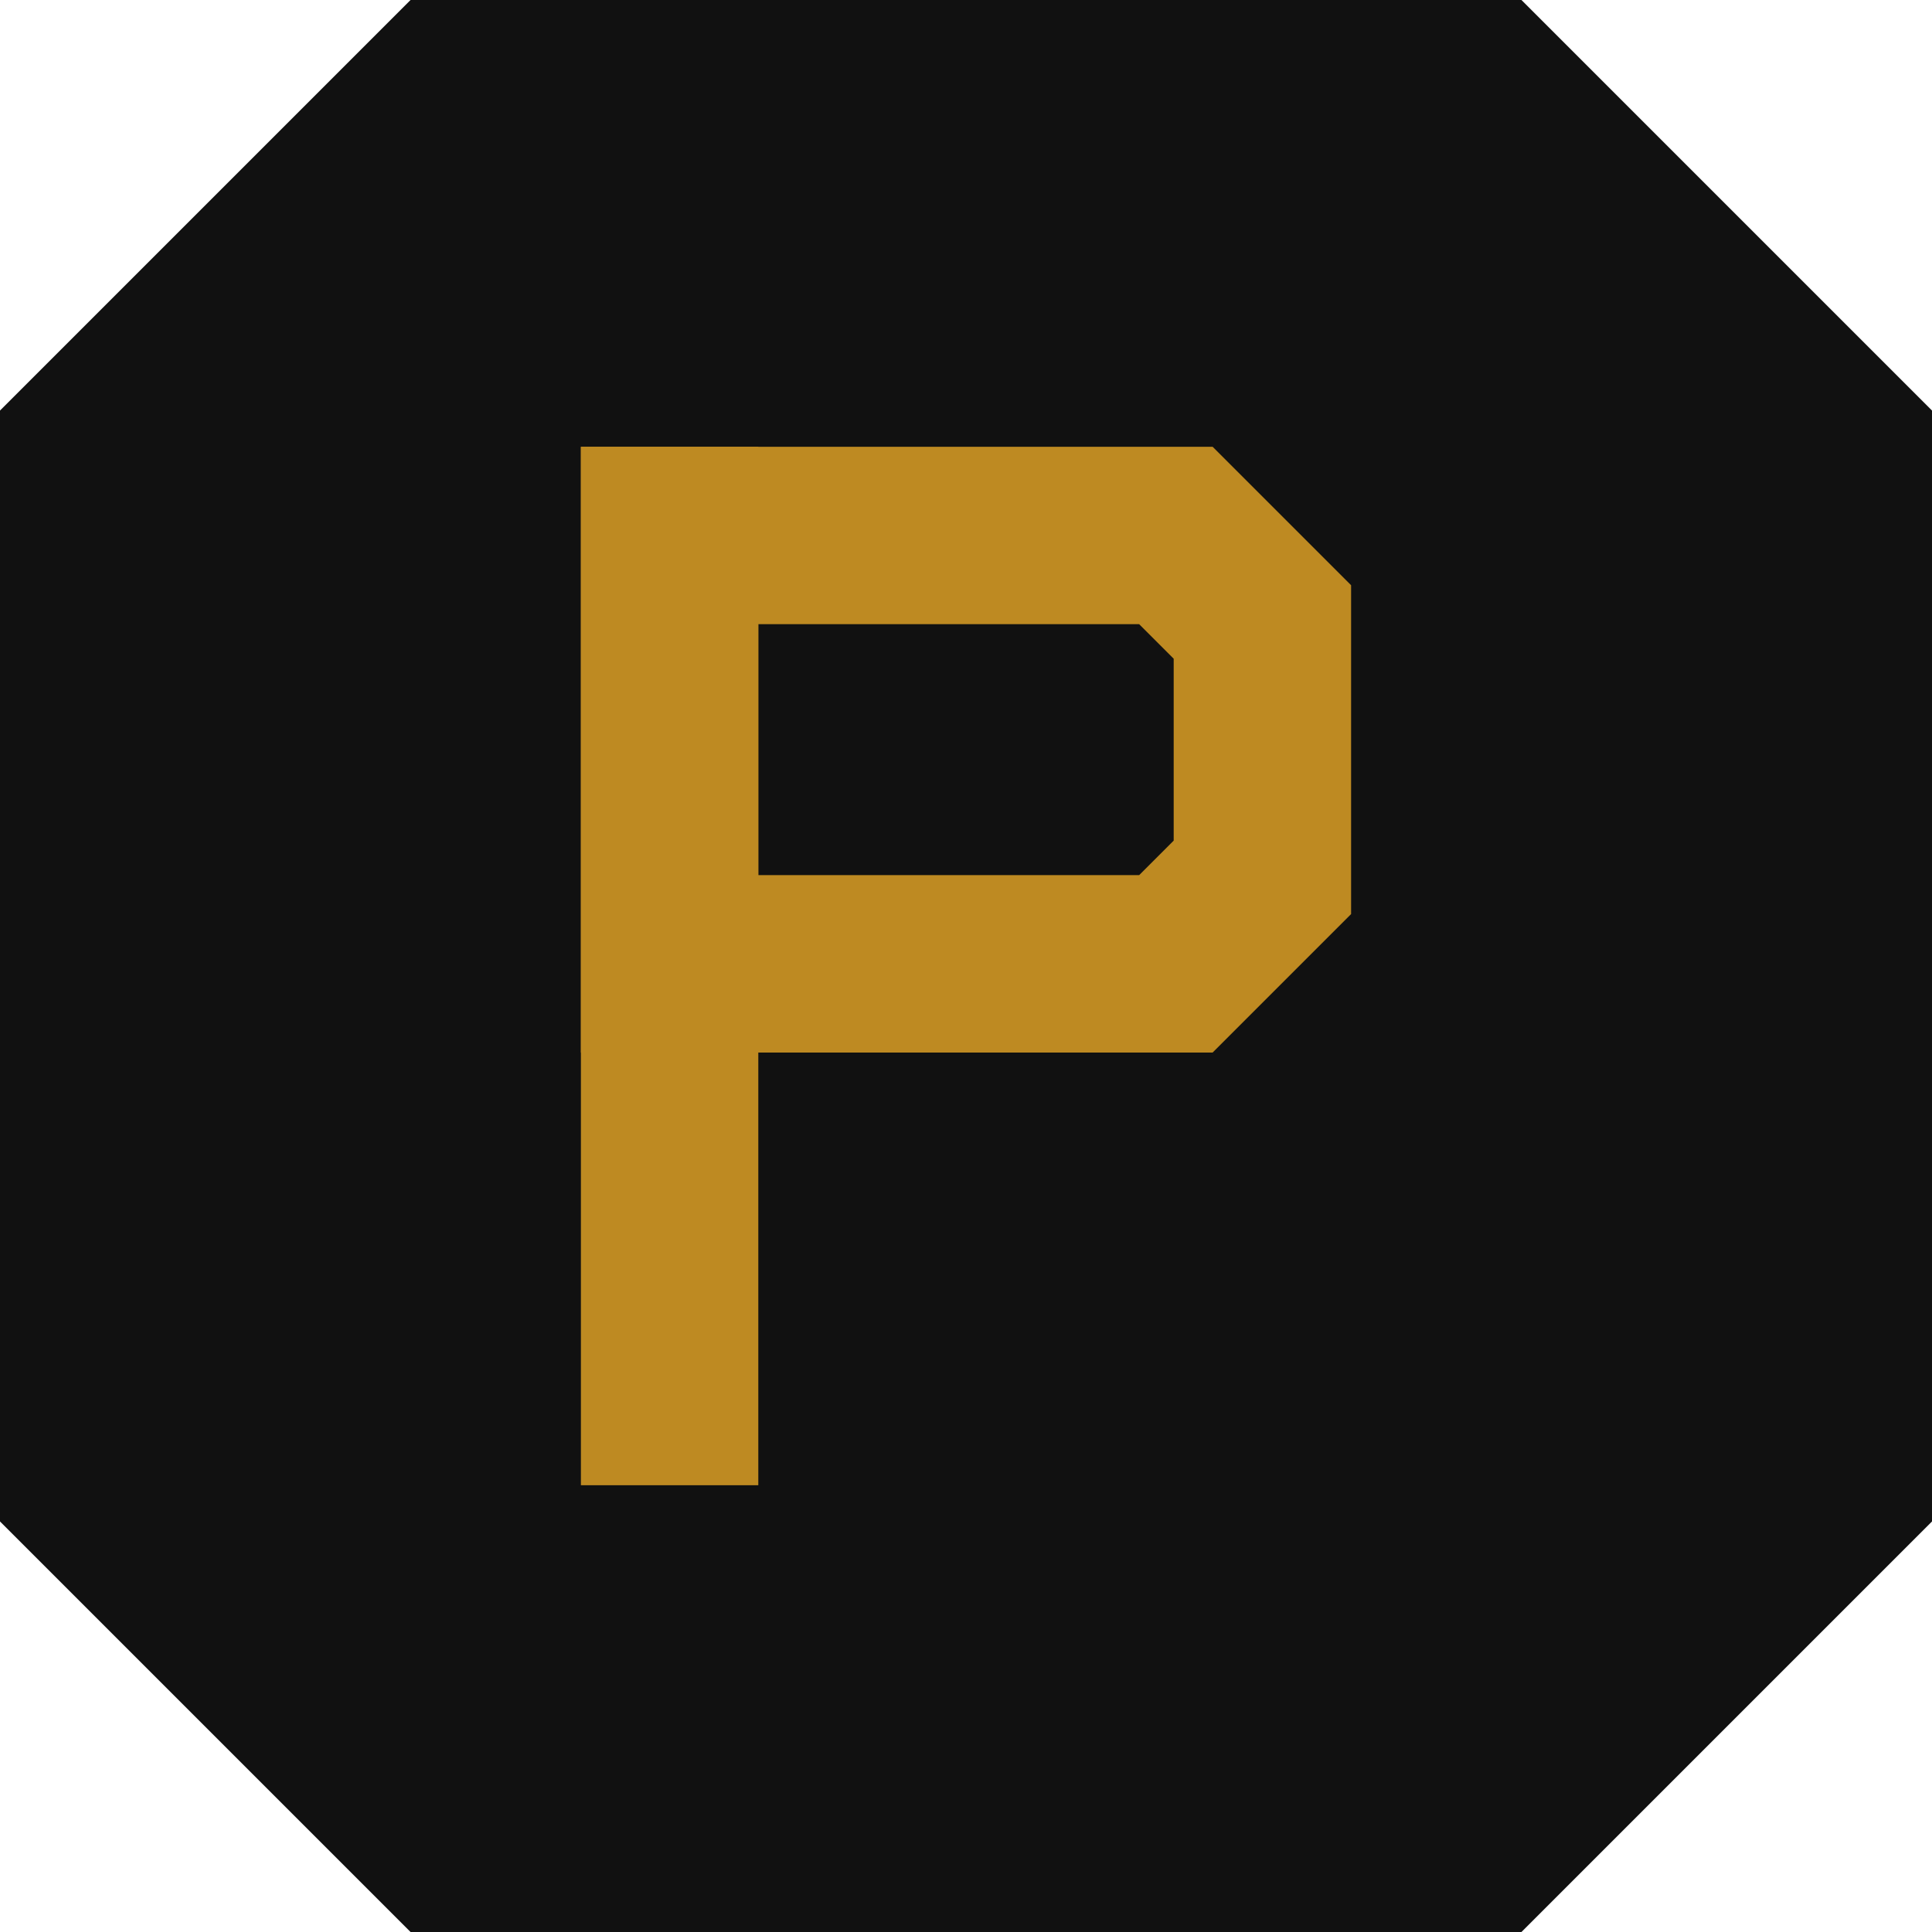
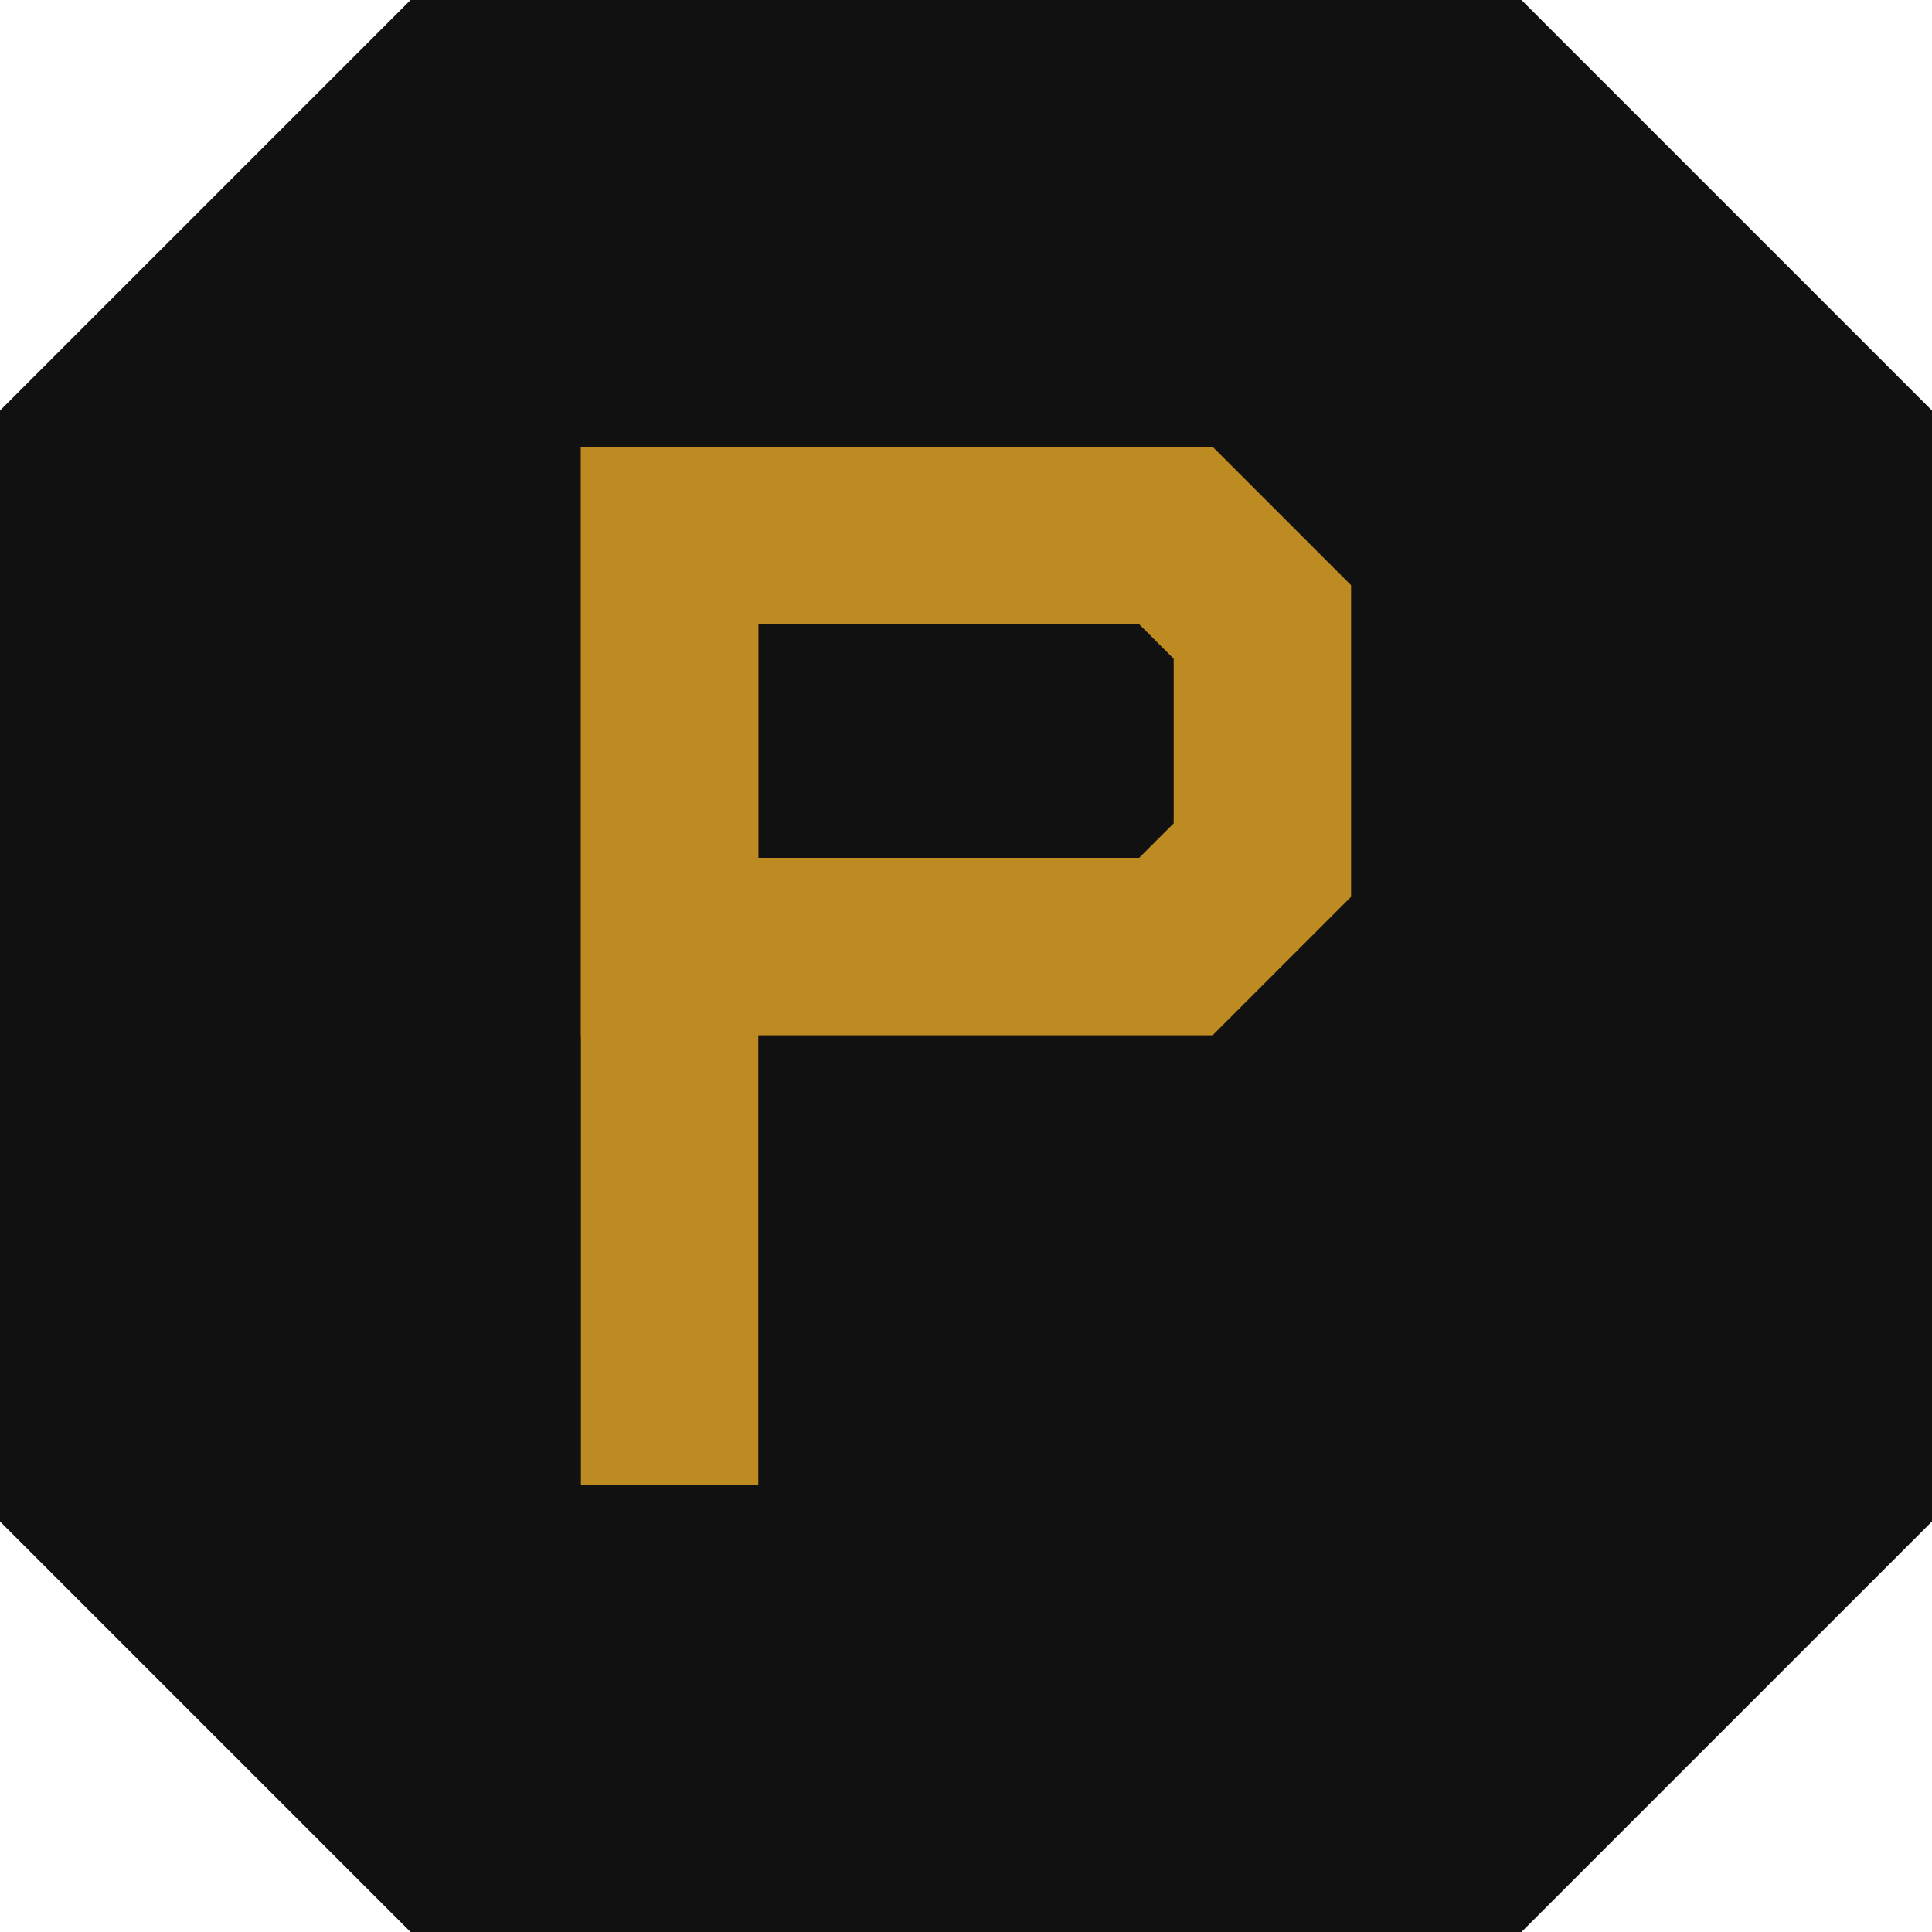
<svg xmlns="http://www.w3.org/2000/svg" viewBox="0 0 160.00 160.00" width="160.00" height="160.00" role="img" aria-label="POGBUS GROUP">
  <path d="M34 0L126 0L160 34L160 126L126 160L34 160L0 126L0 34Z" fill="#111111" />
  <g transform="translate(48.108 37.000) scale(0.71667)">
    <path d="M0 0L20.5 0L20.5 120L0 120Z" fill="#BE8A22" fill-rule="nonzero" transform="translate(0.000 0)" />
-     <path d="M0 0L73 0L89 16L89 54L73 70L0 70ZM20.5 20.5L64.509 20.5L68.5 24.491L68.5 45.509L64.509 49.5L20.5 49.5Z" fill="#BE8A22" fill-rule="evenodd" transform="translate(0.000 0)" />
+     <path d="M0 0L73 0L89 16L89 52L73 68L0 68ZM20.5 20.5L64.509 20.5L68.5 24.491L68.5 43.509L64.509 47.5L20.5 47.5Z" fill="#BE8A22" fill-rule="evenodd" transform="translate(0.000 0)" />
  </g>
</svg>
